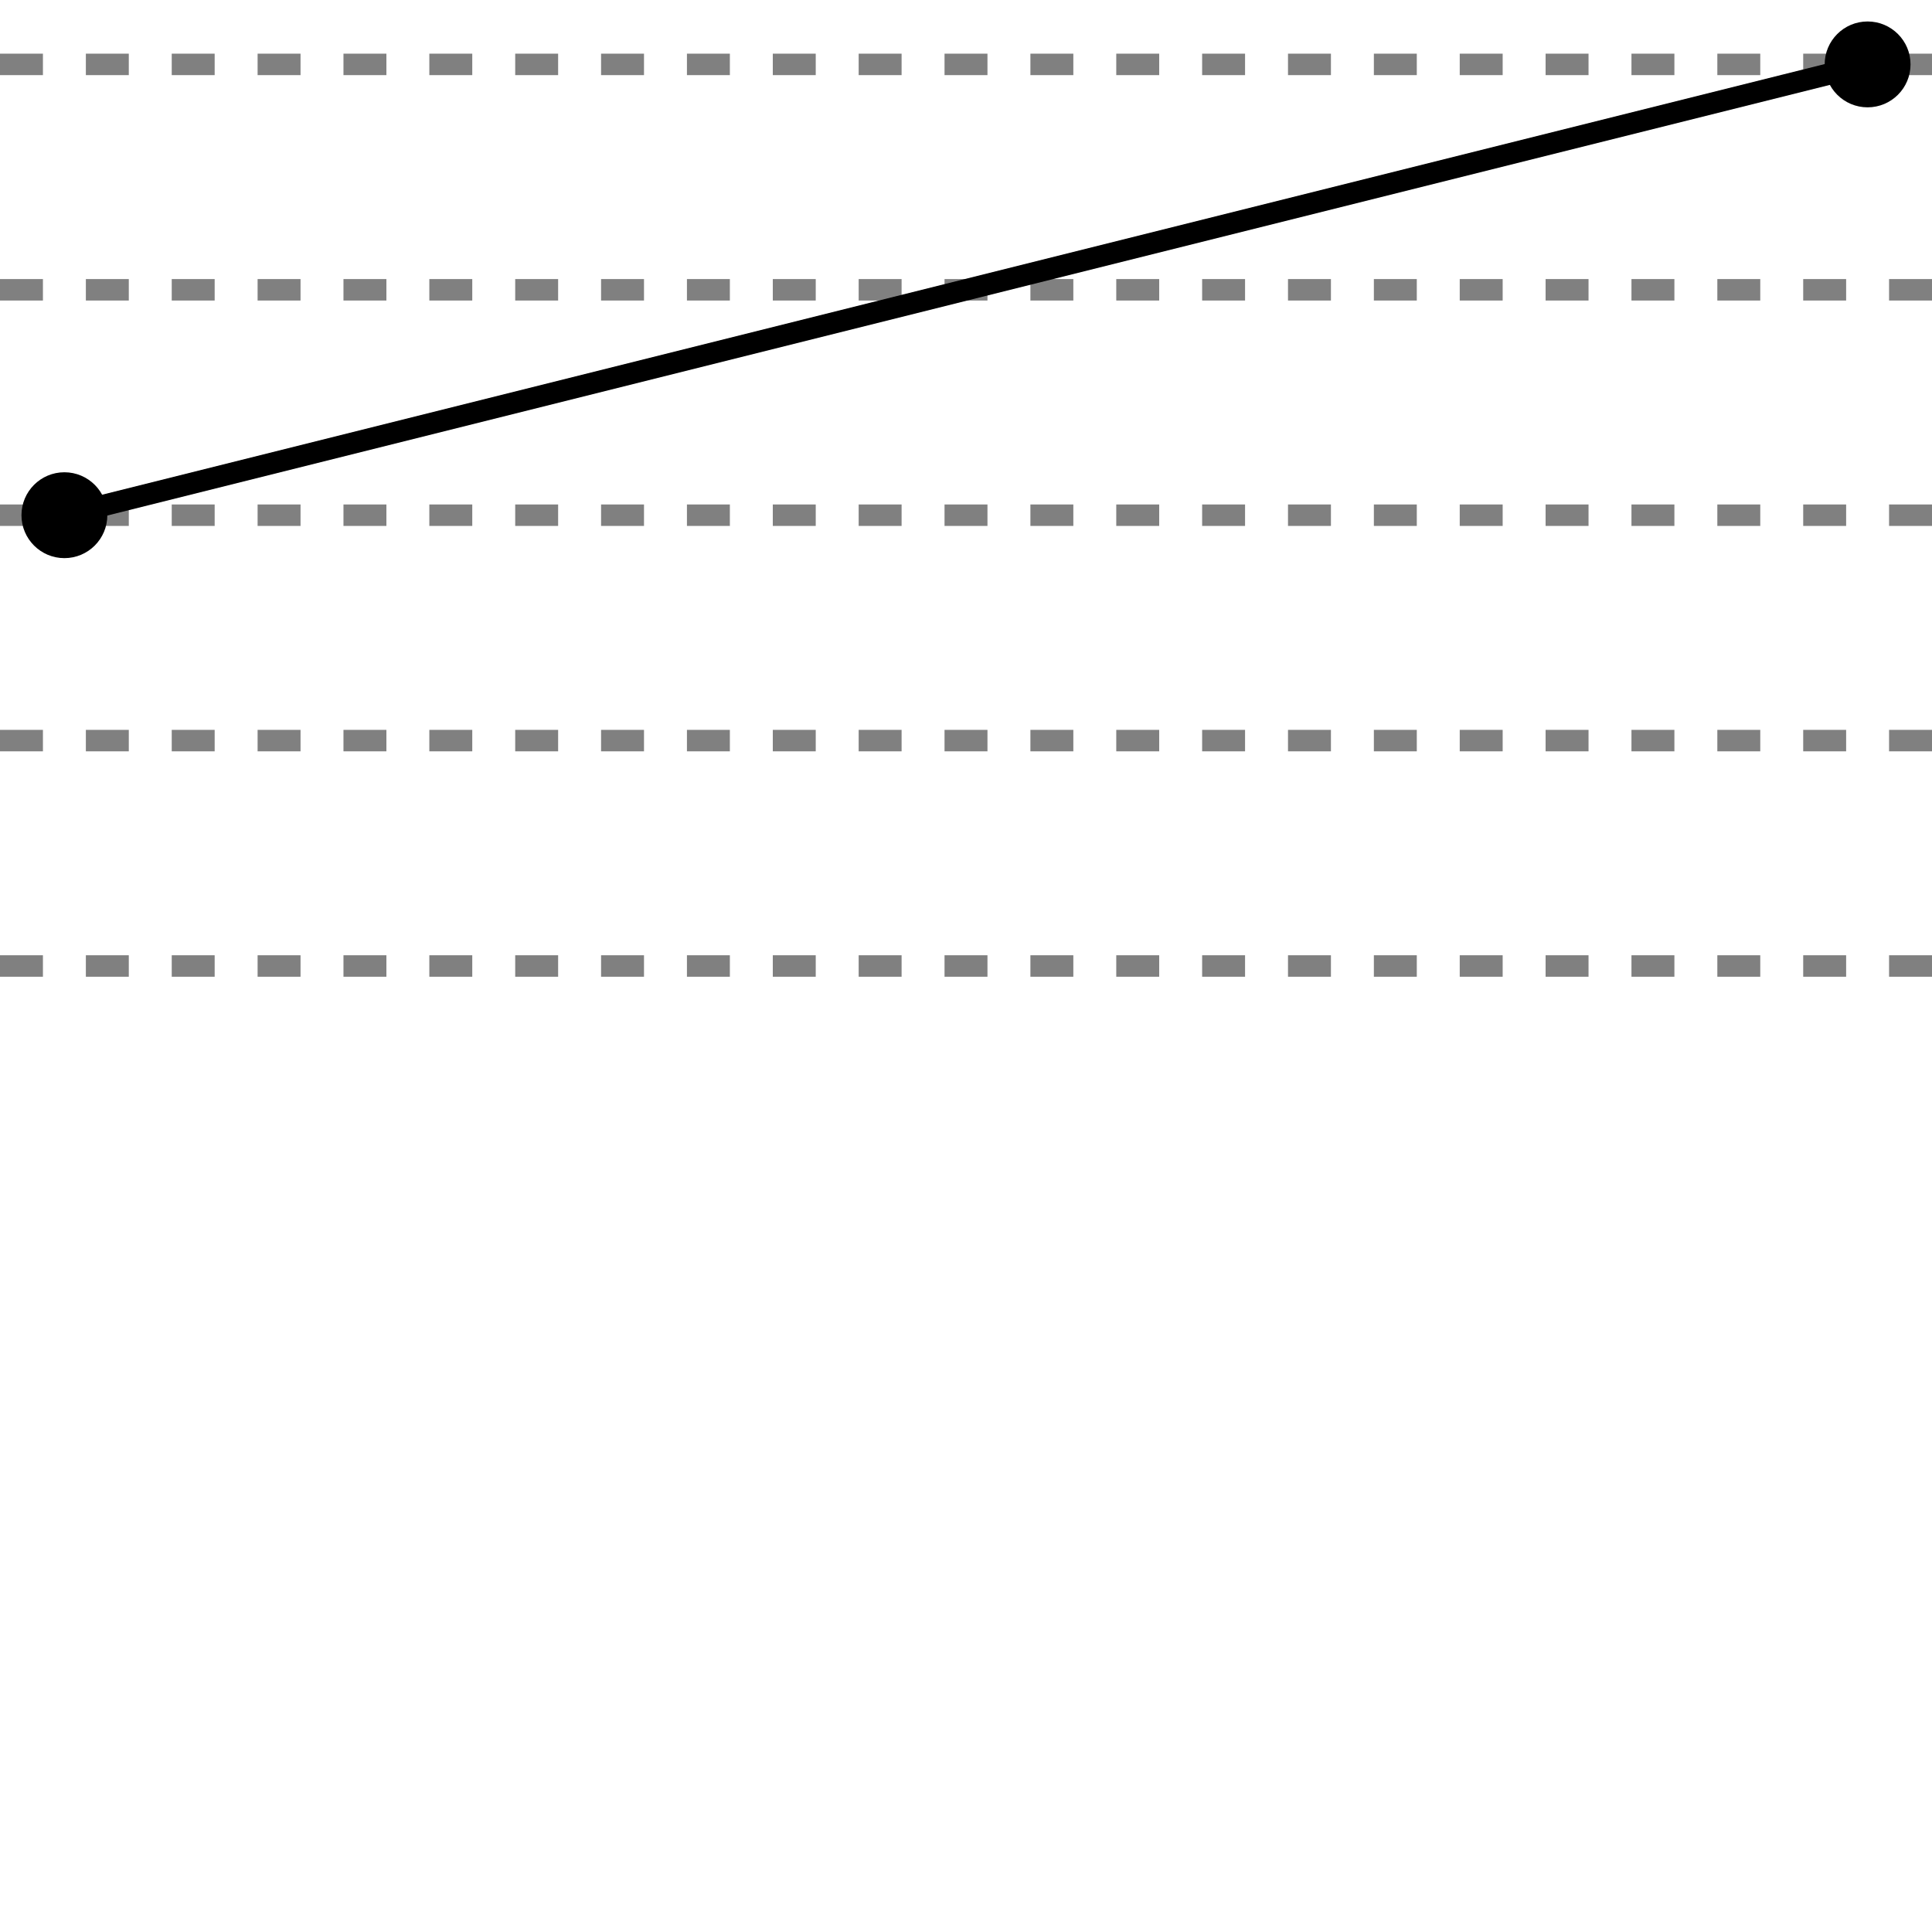
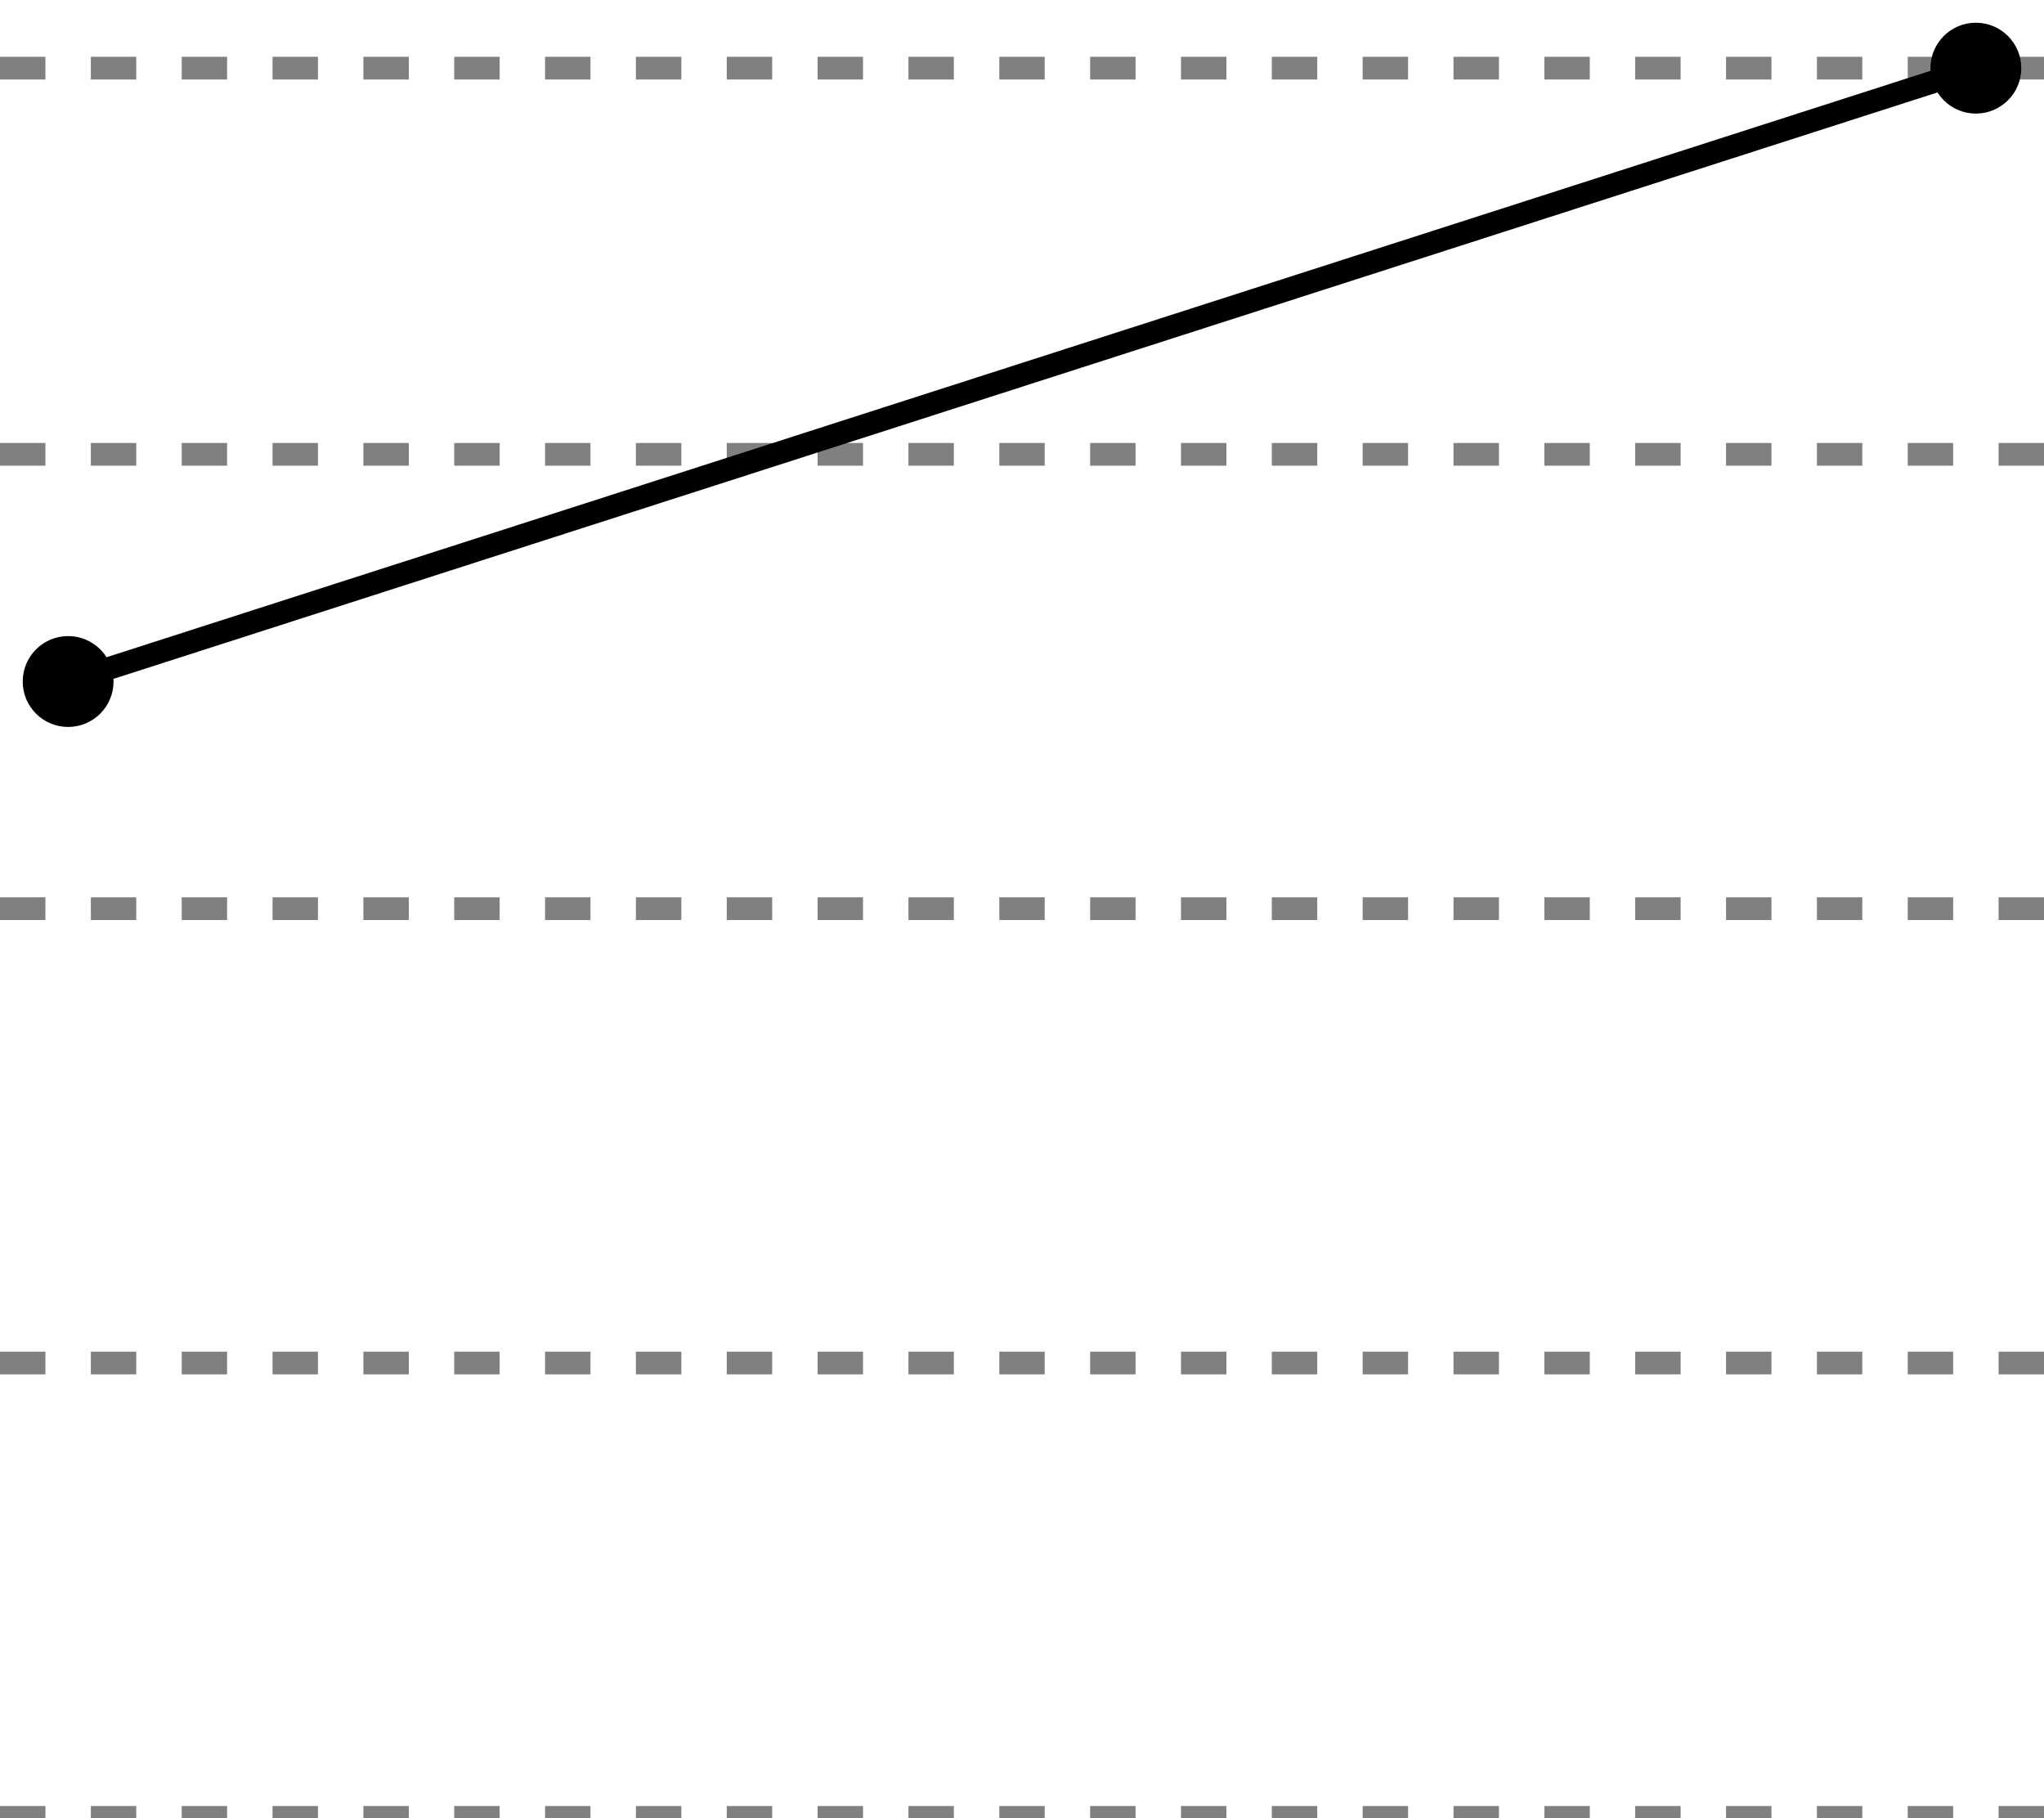
- <svg xmlns="http://www.w3.org/2000/svg" width="90" height="90" viewBox="0 0 90 90" version="1.1">
+ <svg xmlns="http://www.w3.org/2000/svg" width="90" height="80" viewBox="0 0 90 80" version="1.1">
  <g>
-     <path stroke="gray" stroke-width="1" stroke-dasharray="2,2" d="M0,45L90,45" />
-     <path stroke="gray" stroke-width="1" stroke-dasharray="2,2" d="M0,34.5L90,34.5" />
-     <path stroke="gray" stroke-width="1" stroke-dasharray="2,2" d="M0,24L90,24" />
-     <path stroke="gray" stroke-width="1" stroke-dasharray="2,2" d="M0,13.5L90,13.5" />
+     <path stroke="gray" stroke-width="1" stroke-dasharray="2,2" d="M0,80L90,80" />
+     <path stroke="gray" stroke-width="1" stroke-dasharray="2,2" d="M0,60L90,60" />
+     <path stroke="gray" stroke-width="1" stroke-dasharray="2,2" d="M0,40L90,40" />
+     <path stroke="gray" stroke-width="1" stroke-dasharray="2,2" d="M0,20L90,20" />
    <path stroke="gray" stroke-width="1" stroke-dasharray="2,2" d="M0,3L90,3" />
  </g>
  <g>
-     <path stroke="black" stroke-width="1" d="M3,24L87,3" />
-     <circle r="2" fill="black" cx="3" cy="24" />
+     <path stroke="black" stroke-width="1" d="M3,30L87,3" />
+     <circle r="2" fill="black" cx="3" cy="30" />
    <circle r="2" fill="black" cx="87" cy="3" />
  </g>
</svg>
